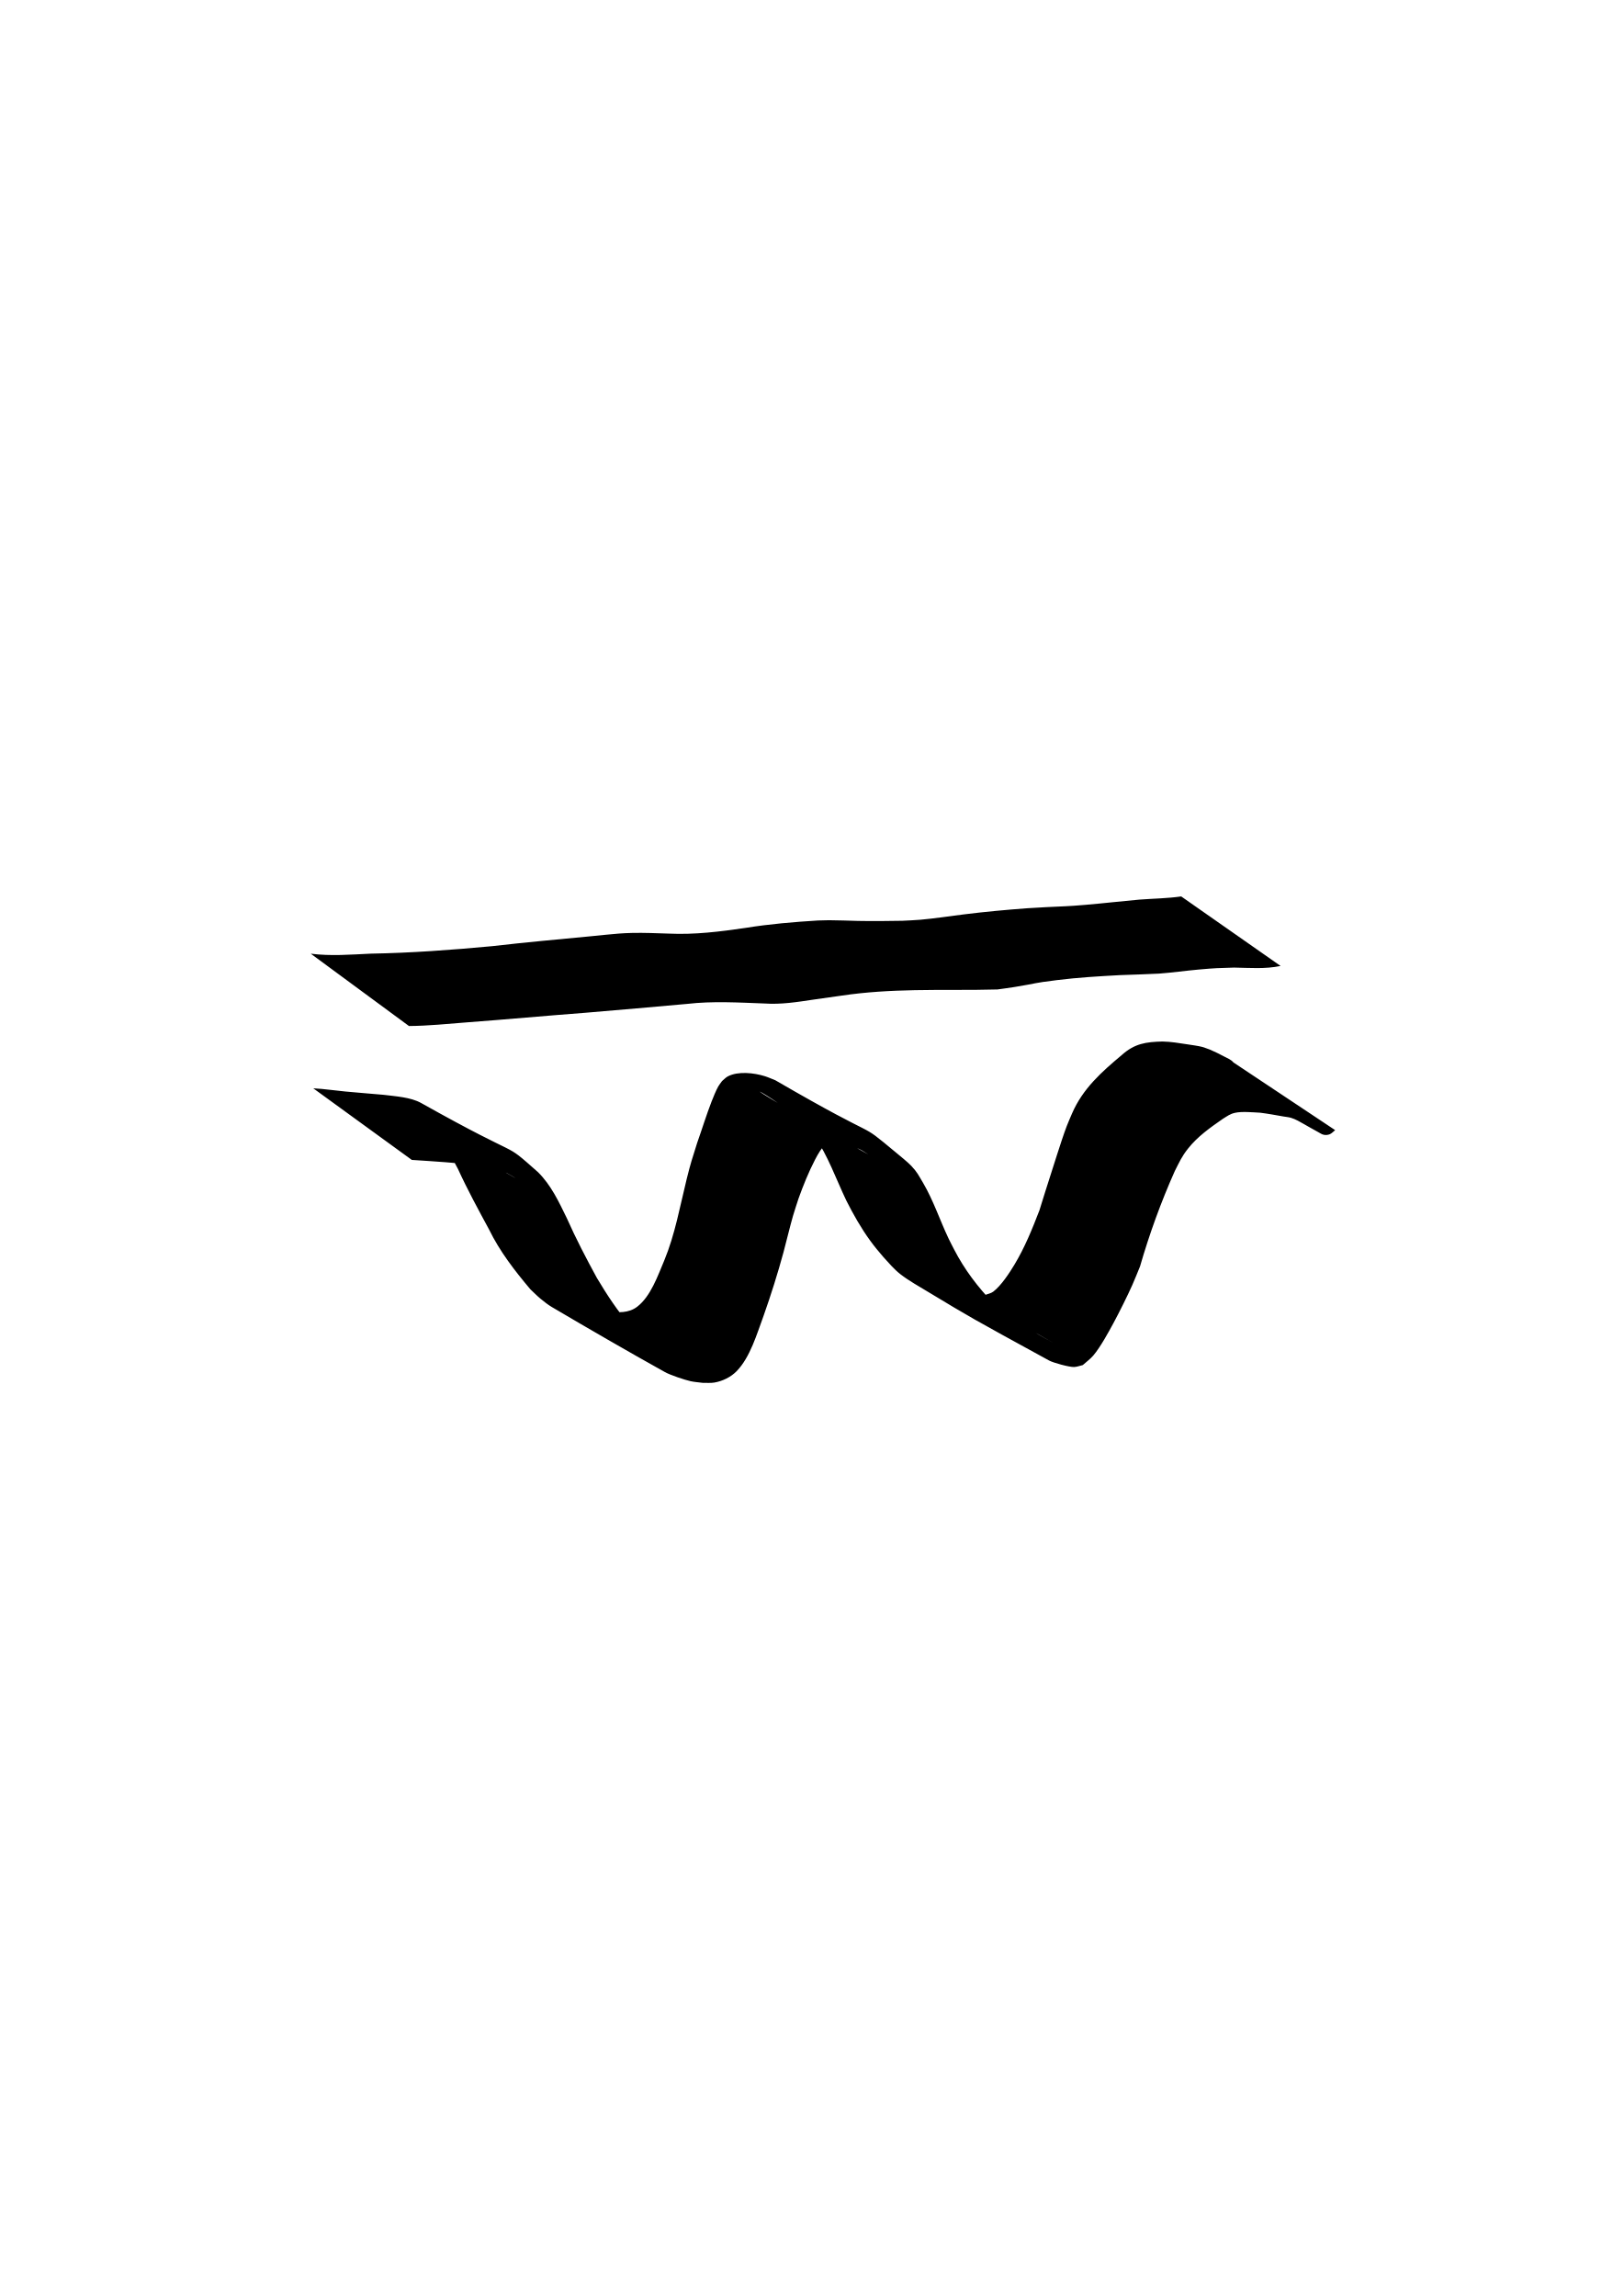
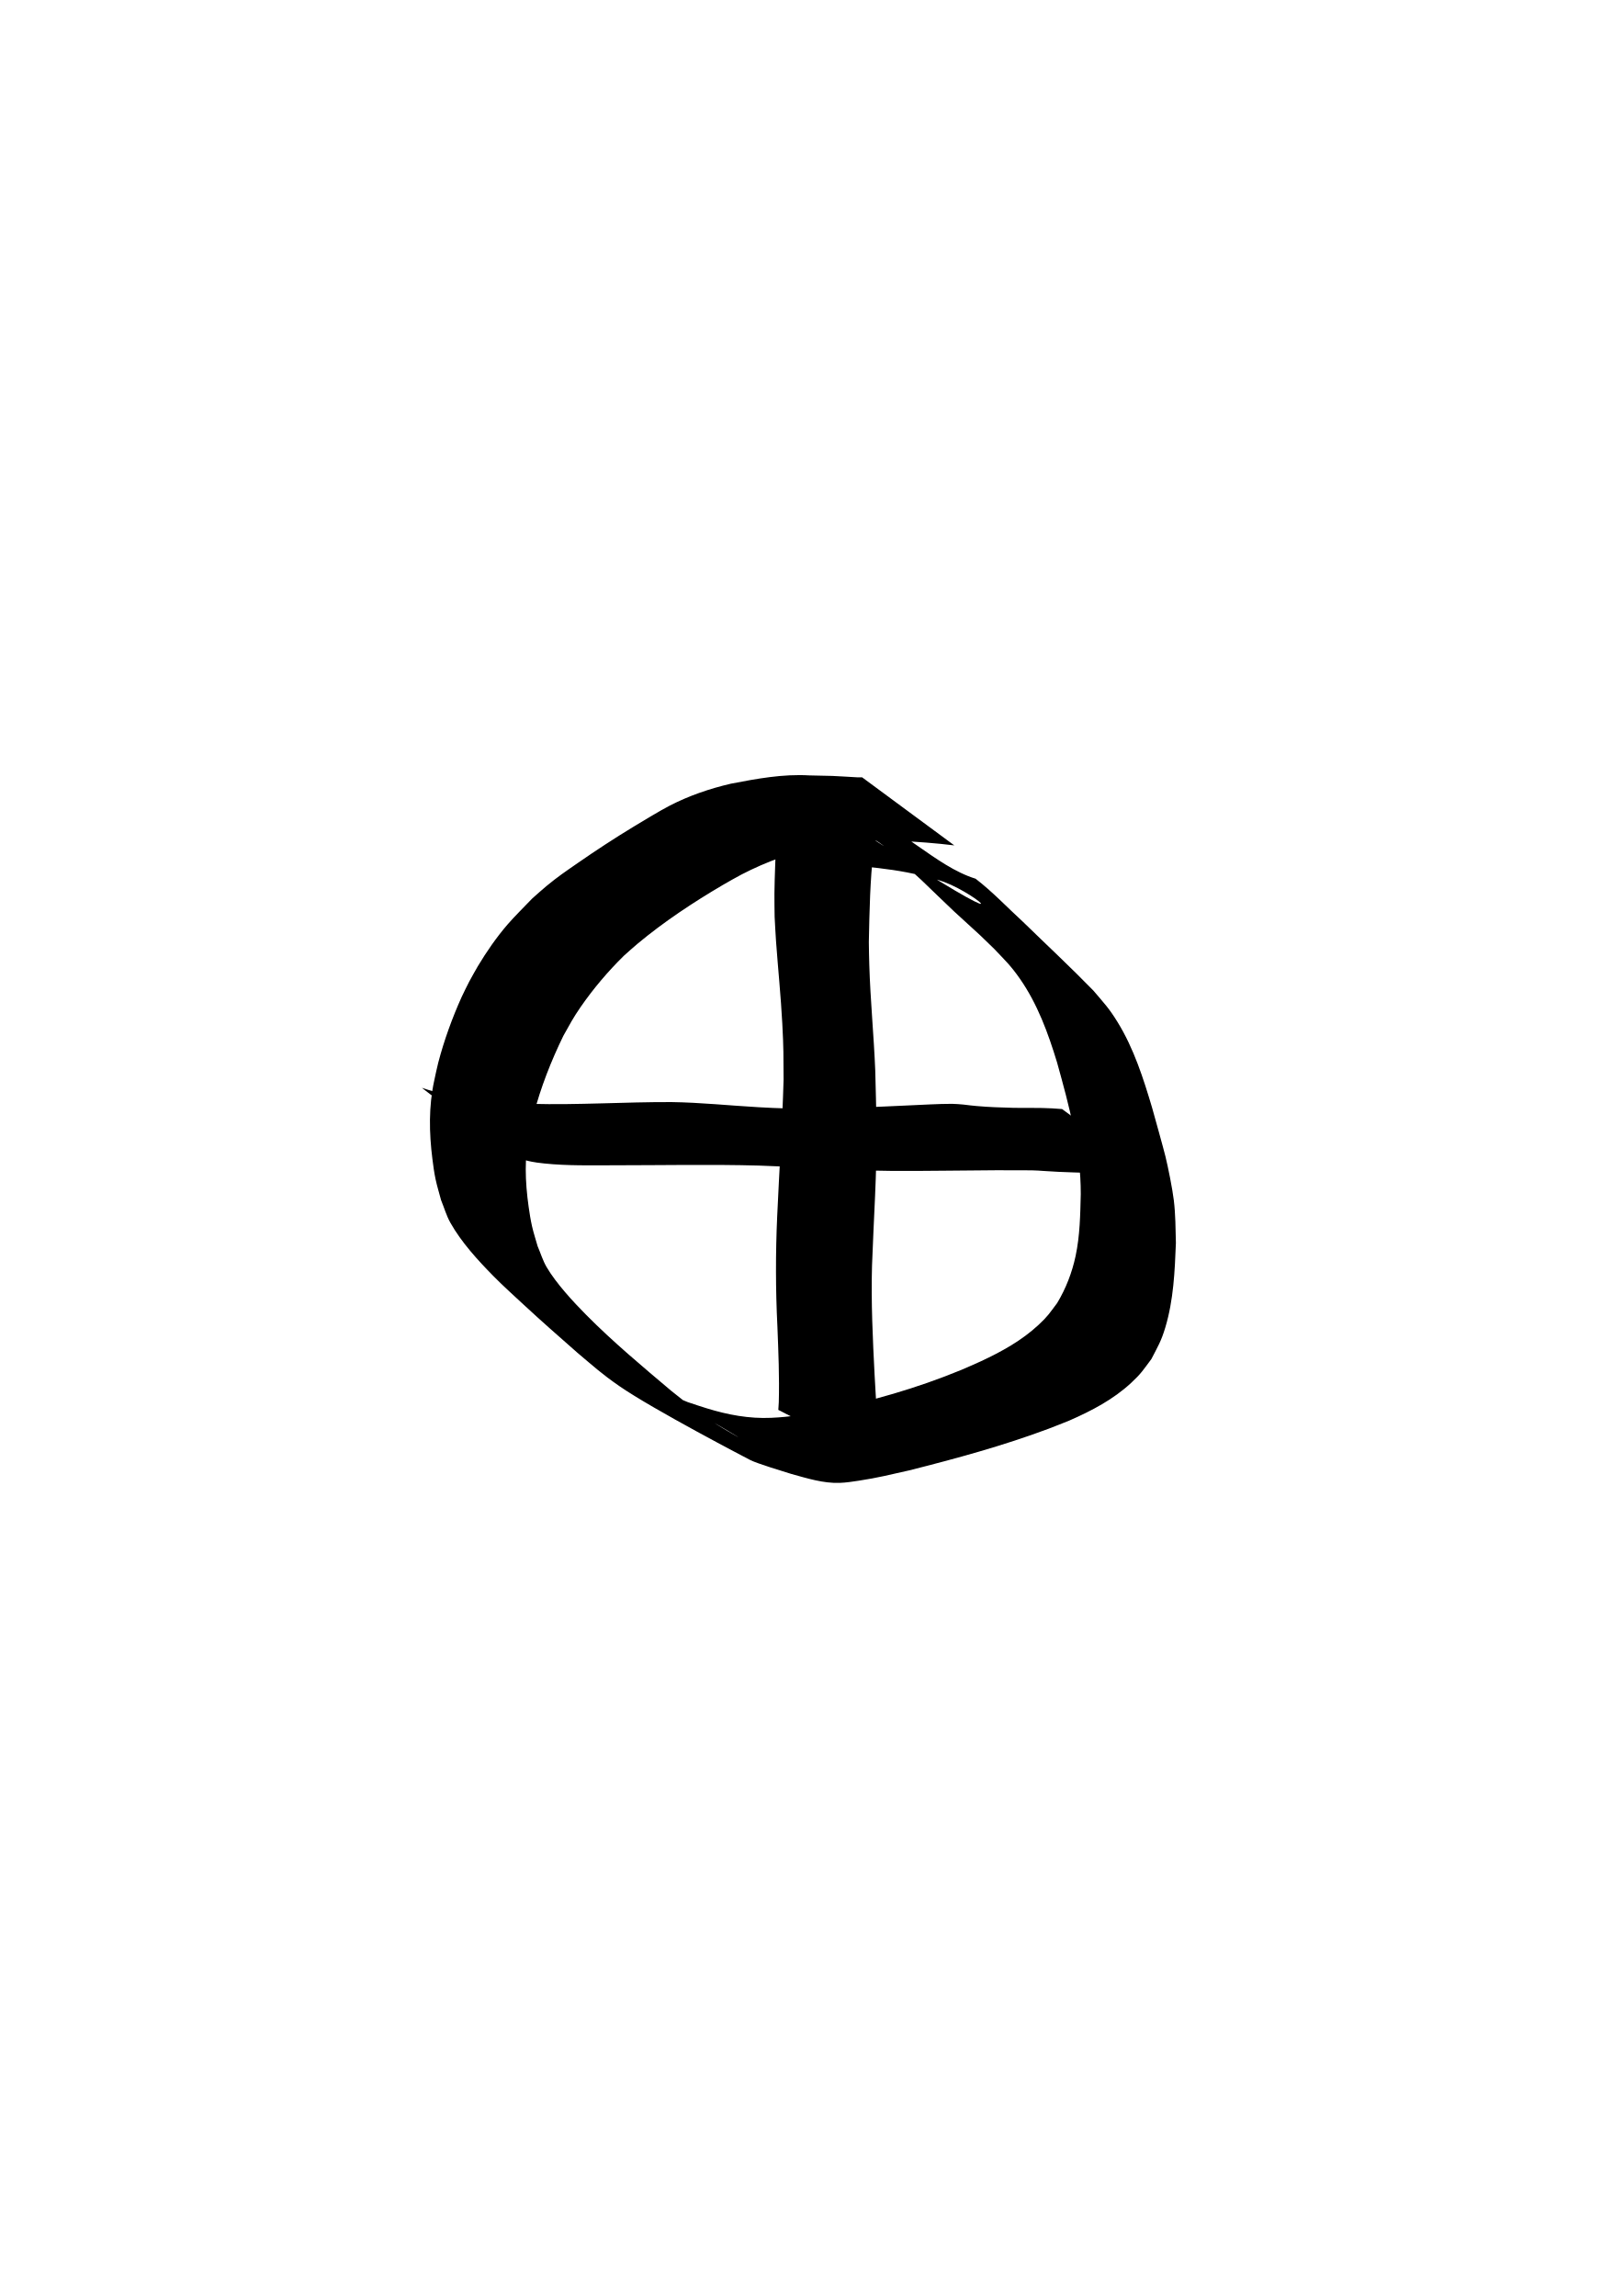
<svg xmlns="http://www.w3.org/2000/svg" width="210mm" height="297mm" viewBox="0 0 210 297" version="1.1" id="svg1">
  <defs id="defs1" />
  <g id="layer1">
-     <path style="fill:#000000;stroke-width:0.265" id="path71" d="m 53.261,150.041 c 2.885,0.186 5.768,0.366 8.639,0.714 1.281,0.179 2.534,0.415 3.694,1.008 0.339,0.174 1.314,0.773 0.983,0.584 -12.287,-7.002 -16.337,-9.617 -11.409,-6.461 1.851,1.365 3.023,3.337 4.068,5.339 1.223,2.671 2.627,5.247 4.022,7.829 1.384,2.834 3.314,5.327 5.338,7.726 0.437,0.406 0.852,0.839 1.312,1.218 0.472,0.389 0.954,0.773 1.481,1.084 4.839,2.854 9.702,5.667 14.608,8.405 0.676,0.378 2.553,1.009 3.324,1.179 0.516,0.113 1.047,0.142 1.57,0.213 0.498,-0.012 1.004,0.047 1.495,-0.037 1.056,-0.18 2.134,-0.699 2.886,-1.473 1.769,-1.819 2.62,-4.84 3.48,-7.15 0.956,-2.706 1.822,-5.445 2.575,-8.215 0.358,-1.315 0.858,-3.433 1.241,-4.745 0.22,-0.753 0.477,-1.494 0.715,-2.241 0.616,-1.706 1.294,-3.393 2.128,-5.005 0.41,-0.793 0.825,-1.484 1.433,-2.131 0.155,-0.043 0.304,-0.121 0.465,-0.13 0.892,-0.052 3.084,0.528 3.87,0.907 0.396,0.191 0.756,0.451 1.133,0.677 -22.828,-12.659 -11.849,-7.787 -7.942,-3.548 0.327,0.355 0.618,0.743 0.926,1.115 1.791,2.585 2.818,5.586 4.167,8.406 0.91,1.8 1.904,3.563 3.095,5.194 0.647,0.887 1.006,1.285 1.701,2.112 0.703,0.768 1.379,1.579 2.207,2.221 1.118,0.866 2.388,1.556 3.591,2.291 5.556,3.347 5.331,3.228 15.632,8.866 0.528,0.289 2.601,0.864 3.234,0.837 0.381,-0.016 0.744,-0.166 1.116,-0.249 0.454,-0.412 0.965,-0.77 1.362,-1.237 0.918,-1.08 1.994,-3.058 2.641,-4.26 0.732,-1.362 1.789,-3.478 2.421,-4.901 0.346,-0.779 0.653,-1.576 0.98,-2.364 1.217,-4.21 2.711,-8.328 4.495,-12.33 0.612,-1.195 0.875,-1.85 1.712,-2.911 1.237,-1.568 2.891,-2.729 4.514,-3.856 0.597,-0.363 0.908,-0.63 1.583,-0.777 0.889,-0.195 2.315,-0.057 3.242,-0.009 1.006,0.125 2.002,0.312 3,0.486 0.326,0.057 0.659,0.082 0.977,0.173 0.6,0.172 1.184,0.538 1.721,0.835 0.309,0.176 1.441,0.825 1.773,0.998 0.247,0.129 0.479,0.31 0.752,0.363 0.252,0.049 0.529,0.028 0.766,-0.069 0.272,-0.111 0.468,-0.355 0.703,-0.532 0,0 -13.153,-8.755 -13.153,-8.755 v 0 c -0.301,-0.372 -0.791,-0.557 -1.204,-0.771 -1.088,-0.563 -0.645,-0.342 -1.82,-0.885 -0.346,-0.12 -0.685,-0.264 -1.038,-0.361 -0.428,-0.117 -1.453,-0.26 -1.893,-0.327 -1.07,-0.163 -2.141,-0.347 -3.226,-0.366 -2.131,0.053 -3.601,0.257 -5.257,1.743 -2.608,2.186 -5.049,4.35 -6.433,7.554 -0.231,0.548 -0.478,1.09 -0.692,1.645 -0.372,0.965 -0.973,2.821 -1.277,3.771 -0.501,1.569 -1.002,3.138 -1.501,4.707 -0.255,0.802 -0.501,1.607 -0.751,2.41 -0.934,2.431 -1.899,4.819 -3.249,7.058 -0.623,1.033 -1.692,2.683 -2.724,3.468 -0.31,0.235 -0.721,0.293 -1.082,0.439 -0.987,-0.123 -1.769,-0.315 -2.702,-0.68 -0.354,-0.139 -1.376,-0.647 -1.049,-0.452 6.882,4.109 16.608,9.591 10.734,6.275 -1.17,-0.726 -1.287,-0.805 -2.438,-1.493 -0.157,-0.094 -1.623,-0.95 -1.835,-1.106 -0.487,-0.358 -1.183,-1.065 -1.602,-1.471 -2.015,-2.081 -3.759,-4.386 -5.09,-6.97 -0.238,-0.469 -0.489,-0.933 -0.715,-1.408 -1.133,-2.38 -1.952,-4.91 -3.292,-7.193 -0.61,-1.017 -0.743,-1.373 -1.531,-2.211 -0.449,-0.477 -1.488,-1.314 -1.961,-1.707 -5.436,-4.518 -1.018,-0.885 -15.62,-9.365 -0.459,-0.178 -0.906,-0.388 -1.376,-0.533 -1.385,-0.429 -3.441,-0.667 -4.77,0.029 -0.285,0.149 -0.501,0.404 -0.752,0.607 -0.162,0.231 -0.343,0.449 -0.485,0.692 -0.274,0.471 -0.694,1.507 -0.871,1.966 -0.677,1.754 -1.226,3.553 -1.855,5.324 -0.652,2.088 -0.836,2.567 -1.362,4.702 -0.87,3.533 -1.501,7.141 -2.898,10.524 -0.823,1.932 -1.743,4.644 -3.508,5.988 -1.101,0.839 -2.479,0.767 -3.758,0.593 -1.417,-0.347 -1.497,-0.308 -2.902,-0.913 -0.54,-0.233 -2.094,-1.069 -1.59,-0.766 3.773,2.273 7.601,4.451 11.402,6.676 -0.504,-0.308 -1.022,-0.593 -1.511,-0.923 -0.463,-0.312 -0.895,-0.667 -1.342,-1 -0.371,-0.383 -0.761,-0.75 -1.114,-1.15 -1.689,-1.913 -3.087,-4.068 -4.394,-6.253 -1.379,-2.529 -2.712,-5.079 -3.879,-7.714 -1.032,-2.12 -2.032,-4.277 -3.733,-5.964 -4.924,-4.346 -1.129,-1.098 -15.118,-8.945 -1.352,-0.759 -3.351,-0.867 -4.857,-1.059 -1.641,-0.152 -3.285,-0.266 -4.926,-0.426 -1.024,-0.1 -2.044,-0.239 -3.069,-0.335 -0.364,-0.034 -0.73,-0.052 -1.095,-0.079 z" />
-     <path style="fill:#000000;stroke-width:0.265" id="path72" d="m 52.893,132.721 c 2.488,-0.018 4.97,-0.278 7.45,-0.469 5.135,-0.385 10.265,-0.858 15.4,-1.248 4.368,-0.365 8.734,-0.75 13.1,-1.141 3.334,-0.388 6.681,-0.177 10.022,-0.057 2.137,0.151 4.233,-0.185 6.335,-0.5 1.217,-0.182 2.437,-0.342 3.655,-0.518 3.134,-0.468 6.299,-0.643 9.464,-0.705 3.562,-0.073 7.125,0.014 10.687,-0.091 0.747,-0.108 1.496,-0.201 2.24,-0.323 3.257,-0.534 2.077,-0.463 5.446,-0.885 2.723,-0.341 5.458,-0.5 8.196,-0.648 0.569,-0.02 4.415,-0.149 5.001,-0.192 1.726,-0.127 3.442,-0.378 5.166,-0.53 2.341,-0.207 2.304,-0.177 4.554,-0.252 2.015,0.036 4.03,0.206 6.014,-0.211 0,0 -12.853,-8.993 -12.853,-8.993 v 0 c -1.795,0.258 -3.611,0.273 -5.417,0.412 -2.323,0.206 -4.641,0.478 -6.964,0.676 -2.524,0.215 -2.595,0.168 -5.079,0.298 -0.83,0.043 -1.66,0.096 -2.489,0.144 -2.735,0.205 -5.455,0.454 -8.176,0.795 -1.835,0.23 -3.777,0.528 -5.622,0.691 -0.768,0.068 -1.538,0.089 -2.308,0.133 -1.925,0.035 -3.847,0.057 -5.772,0.018 -1.158,-0.024 -2.56,-0.091 -3.727,-0.09 -0.47,2e-4 -0.941,0.023 -1.411,0.034 -3.139,0.194 -6.274,0.454 -9.381,0.96 -3.283,0.481 -6.587,0.894 -9.913,0.738 -1.593,-0.051 -3.192,-0.124 -4.787,-0.086 -1.278,0.03 -2.064,0.109 -3.344,0.231 -0.614,0.059 -1.228,0.124 -1.842,0.186 -4.291,0.413 -8.585,0.793 -12.867,1.292 -5.232,0.49 -10.471,0.877 -15.728,0.97 -2.579,0.119 -5.179,0.337 -7.751,0.005 z" />
+     <path style="fill:#000000;fill-opacity:1;fill-rule:nonzero;stroke:none;stroke-width:0.265" id="path1" d="m 111.507,100.556 c -0.221,-0.002 -0.442,0.004 -0.662,-0.006 -1.067,-0.05 -2.132,-0.143 -3.201,-0.18 -0.633,-0.022 -2.361,-0.054 -2.962,-0.066 -3.427,-0.203 -6.803,0.424 -10.149,1.07 -2.737,0.637 -5.41,1.547 -7.911,2.838 -1.292,0.667 -3.508,2.022 -4.735,2.758 -2.44,1.481 -4.824,3.044 -7.169,4.67 -1.643,1.14 -2.535,1.732 -4.07,2.998 -0.624,0.515 -1.216,1.066 -1.824,1.599 -0.56,0.576 -1.126,1.146 -1.679,1.729 -0.504,0.531 -1.016,1.056 -1.494,1.611 -1.442,1.674 -2.722,3.526 -3.856,5.419 -0.389,0.649 -0.74,1.321 -1.109,1.981 -0.326,0.661 -0.674,1.312 -0.977,1.983 -1.209,2.677 -2.286,5.652 -3.027,8.494 -0.198,0.761 -0.345,1.535 -0.517,2.303 -0.732,3.345 -0.67,6.773 -0.242,10.153 0.11,0.87 0.224,1.742 0.405,2.601 0.194,0.921 0.478,1.82 0.717,2.73 0.402,0.976 0.686,2.009 1.205,2.928 1.431,2.538 3.556,4.86 5.577,6.91 1.237,1.255 2.546,2.435 3.839,3.633 2.547,2.359 4.44,4.003 7.012,6.272 2.188,1.84 3.09,2.692 5.38,4.285 4.412,3.069 16.94,9.575 16.962,9.587 0.868,0.453 4.351,1.502 5.341,1.812 2.026,0.557 4.106,1.224 6.24,1.15 0.823,-0.029 1.64,-0.156 2.454,-0.28 2.457,-0.372 4.068,-0.783 6.531,-1.335 6.077,-1.534 12.147,-3.186 18.023,-5.385 0.911,-0.341 1.809,-0.714 2.714,-1.072 2.854,-1.248 5.671,-2.724 7.972,-4.862 1.324,-1.23 1.544,-1.654 2.62,-3.087 0.849,-1.659 1.263,-2.286 1.807,-4.106 1.061,-3.549 1.217,-7.237 1.362,-10.909 -0.046,-1.836 -0.048,-3.681 -0.268,-5.508 -0.182,-1.506 -0.728,-4.221 -1.084,-5.682 -0.259,-1.062 -1.434,-5.254 -1.727,-6.307 -1.134,-3.805 -2.359,-7.649 -4.454,-11.055 -1.149,-1.868 -1.759,-2.463 -3.157,-4.112 -2.945,-3.024 -6.037,-5.9 -9.059,-8.847 -2.047,-1.873 -3.955,-3.912 -6.16,-5.605 -5.276,-1.629 -9.788,-7.023 -15.504,-8.527 -0.34,-0.089 -0.69,-0.138 -1.033,-0.218 -2.396,-0.558 0.512,0.054 -2.048,-0.469 -2.452,-0.369 -4.912,-0.684 -7.376,-0.964 0,0 11.581,8.605 11.581,8.605 v 0 c 2.47,0.249 4.939,0.557 7.352,1.162 1.001,0.257 2.019,0.479 2.989,0.842 4.548,1.702 11.165,7.725 -9.471,-5.722 0.33,0.192 0.674,0.362 0.991,0.576 0.791,0.532 1.227,0.985 1.937,1.631 1.197,1.089 2.399,2.172 3.589,3.269 1.412,1.344 2.796,2.718 4.219,4.051 1.109,1.04 2.257,2.038 3.364,3.08 0.606,0.571 1.196,1.158 1.795,1.737 1.439,1.521 2.135,2.146 3.347,3.883 2.279,3.268 3.659,7.052 4.807,10.835 1.548,5.563 3.086,11.206 3.066,17.027 -0.065,2.677 -0.107,5.368 -0.667,8.001 -0.458,2.153 -1.254,4.209 -2.388,6.095 -1.02,1.352 -1.163,1.662 -2.414,2.827 -2.164,2.015 -4.788,3.464 -7.451,4.703 -0.848,0.374 -1.688,0.767 -2.544,1.121 -5.72,2.357 -11.706,4.072 -17.765,5.293 -2.697,0.45 -4.123,0.777 -6.806,0.899 -2.853,0.129 -5.632,-0.391 -8.347,-1.232 -0.82,-0.268 -1.648,-0.51 -2.459,-0.804 -0.892,-0.322 -3.426,-1.584 -2.647,-1.043 2.888,2.005 6.024,3.625 9.019,5.466 0.859,0.528 -1.761,-0.986 -2.611,-1.528 -2.626,-1.674 -3.373,-2.372 -5.899,-4.362 -3.737,-3.155 -7.507,-6.306 -10.955,-9.782 -1.675,-1.689 -3.915,-4.101 -5.154,-6.221 -0.496,-0.848 -0.776,-1.804 -1.164,-2.706 -0.24,-0.858 -0.523,-1.706 -0.72,-2.575 -0.189,-0.833 -0.32,-1.678 -0.439,-2.523 -0.455,-3.223 -0.581,-6.499 0.137,-9.695 0.169,-0.736 0.317,-1.477 0.507,-2.207 0.914,-3.522 2.258,-6.935 3.848,-10.203 0.847,-1.505 1.26,-2.321 2.244,-3.741 1.646,-2.376 3.534,-4.601 5.594,-6.626 0.587,-0.516 1.16,-1.047 1.761,-1.547 3.426,-2.854 7.169,-5.33 11.007,-7.587 0.81,-0.454 1.605,-0.935 2.43,-1.361 3.246,-1.68 6.698,-2.944 10.298,-3.599 3.324,-0.582 6.672,-1.002 10.055,-0.757 2.398,0.116 4.792,0.293 7.175,0.586 z" />
+     <path style="fill:#000000;fill-opacity:1;fill-rule:nonzero;stroke:none;stroke-width:0.265" id="path2" d="m 100.35,101.382 c 0.303,4.738 -0.138,9.48 -0.19,14.217 -0.011,1 0.018,2 0.026,3 0.06,1.051 0.105,2.103 0.181,3.153 0.258,3.56 0.625,7.111 0.812,10.676 0.176,3.349 0.143,3.916 0.165,7.221 -0.167,5.922 -0.566,11.834 -0.83,17.753 -0.211,4.731 -0.204,9.46 0.031,14.188 0.127,3.265 0.27,6.535 0.179,9.803 -0.021,0.328 -0.041,0.656 -0.062,0.984 0,0 12.958,6.651 12.958,6.651 v 0 c -5.3e-4,-0.351 -8e-4,-0.702 -0.001,-1.053 -0.043,-3.357 -0.33,-6.705 -0.5,-10.057 -0.244,-4.731 -0.469,-9.464 -0.337,-14.203 0.209,-5.986 0.644,-11.967 0.588,-17.959 -0.022,-1.001 -0.133,-6.357 -0.171,-7.296 -0.185,-4.551 -0.632,-9.09 -0.77,-13.645 -0.02,-0.985 -0.06,-1.969 -0.059,-2.954 0.001,-1.05 0.12,-5.017 0.167,-6.048 0.079,-1.729 0.204,-3.975 0.451,-5.709 0.088,-0.622 0.246,-1.233 0.369,-1.849 z" />
+     <path style="fill:#000000;fill-opacity:1;fill-rule:nonzero;stroke:none;stroke-width:0.265" id="path3" d="m 66.326,149.751 c 0.301,0.062 0.602,0.121 0.902,0.185 1.414,0.304 1.619,0.404 3.185,0.567 3.053,0.317 6.132,0.231 9.195,0.232 6.172,-5.3e-4 12.348,-0.131 18.519,0.038 3.678,0.105 7.347,0.412 11.022,0.559 1.318,0.053 5.035,0.111 6.368,0.134 4.566,0.018 9.132,-0.071 13.699,-0.092 1.926,0.049 3.865,-0.067 5.786,0.098 2.538,0.187 5.085,0.2 7.628,0.318 1.757,0.098 3.514,0.151 5.265,0.316 0.895,0.061 0.453,0.031 1.326,0.092 0,0 -11.857,-8.736 -11.857,-8.736 v 0 c -0.853,-0.054 -0.418,-0.024 -1.306,-0.091 -1.673,-0.093 -3.346,-0.034 -5.02,-0.067 -1.578,-0.042 -3.155,-0.092 -4.728,-0.233 -1.41,-0.127 -1.203,-0.16 -2.414,-0.248 -0.248,-0.018 -0.497,-0.024 -0.745,-0.036 -1.85,-0.003 -3.695,0.127 -5.543,0.199 -4.375,0.199 -8.751,0.429 -13.131,0.432 -2.851,-0.047 -3.464,-0.029 -6.34,-0.192 -3.759,-0.213 -7.509,-0.611 -11.278,-0.665 -6.051,-0.024 -12.097,0.394 -18.15,0.229 -2.596,-0.084 -4.322,-0.08 -6.882,-0.387 -2.476,-0.296 -4.906,-0.899 -7.268,-1.688 z" />
  </g>
</svg>
